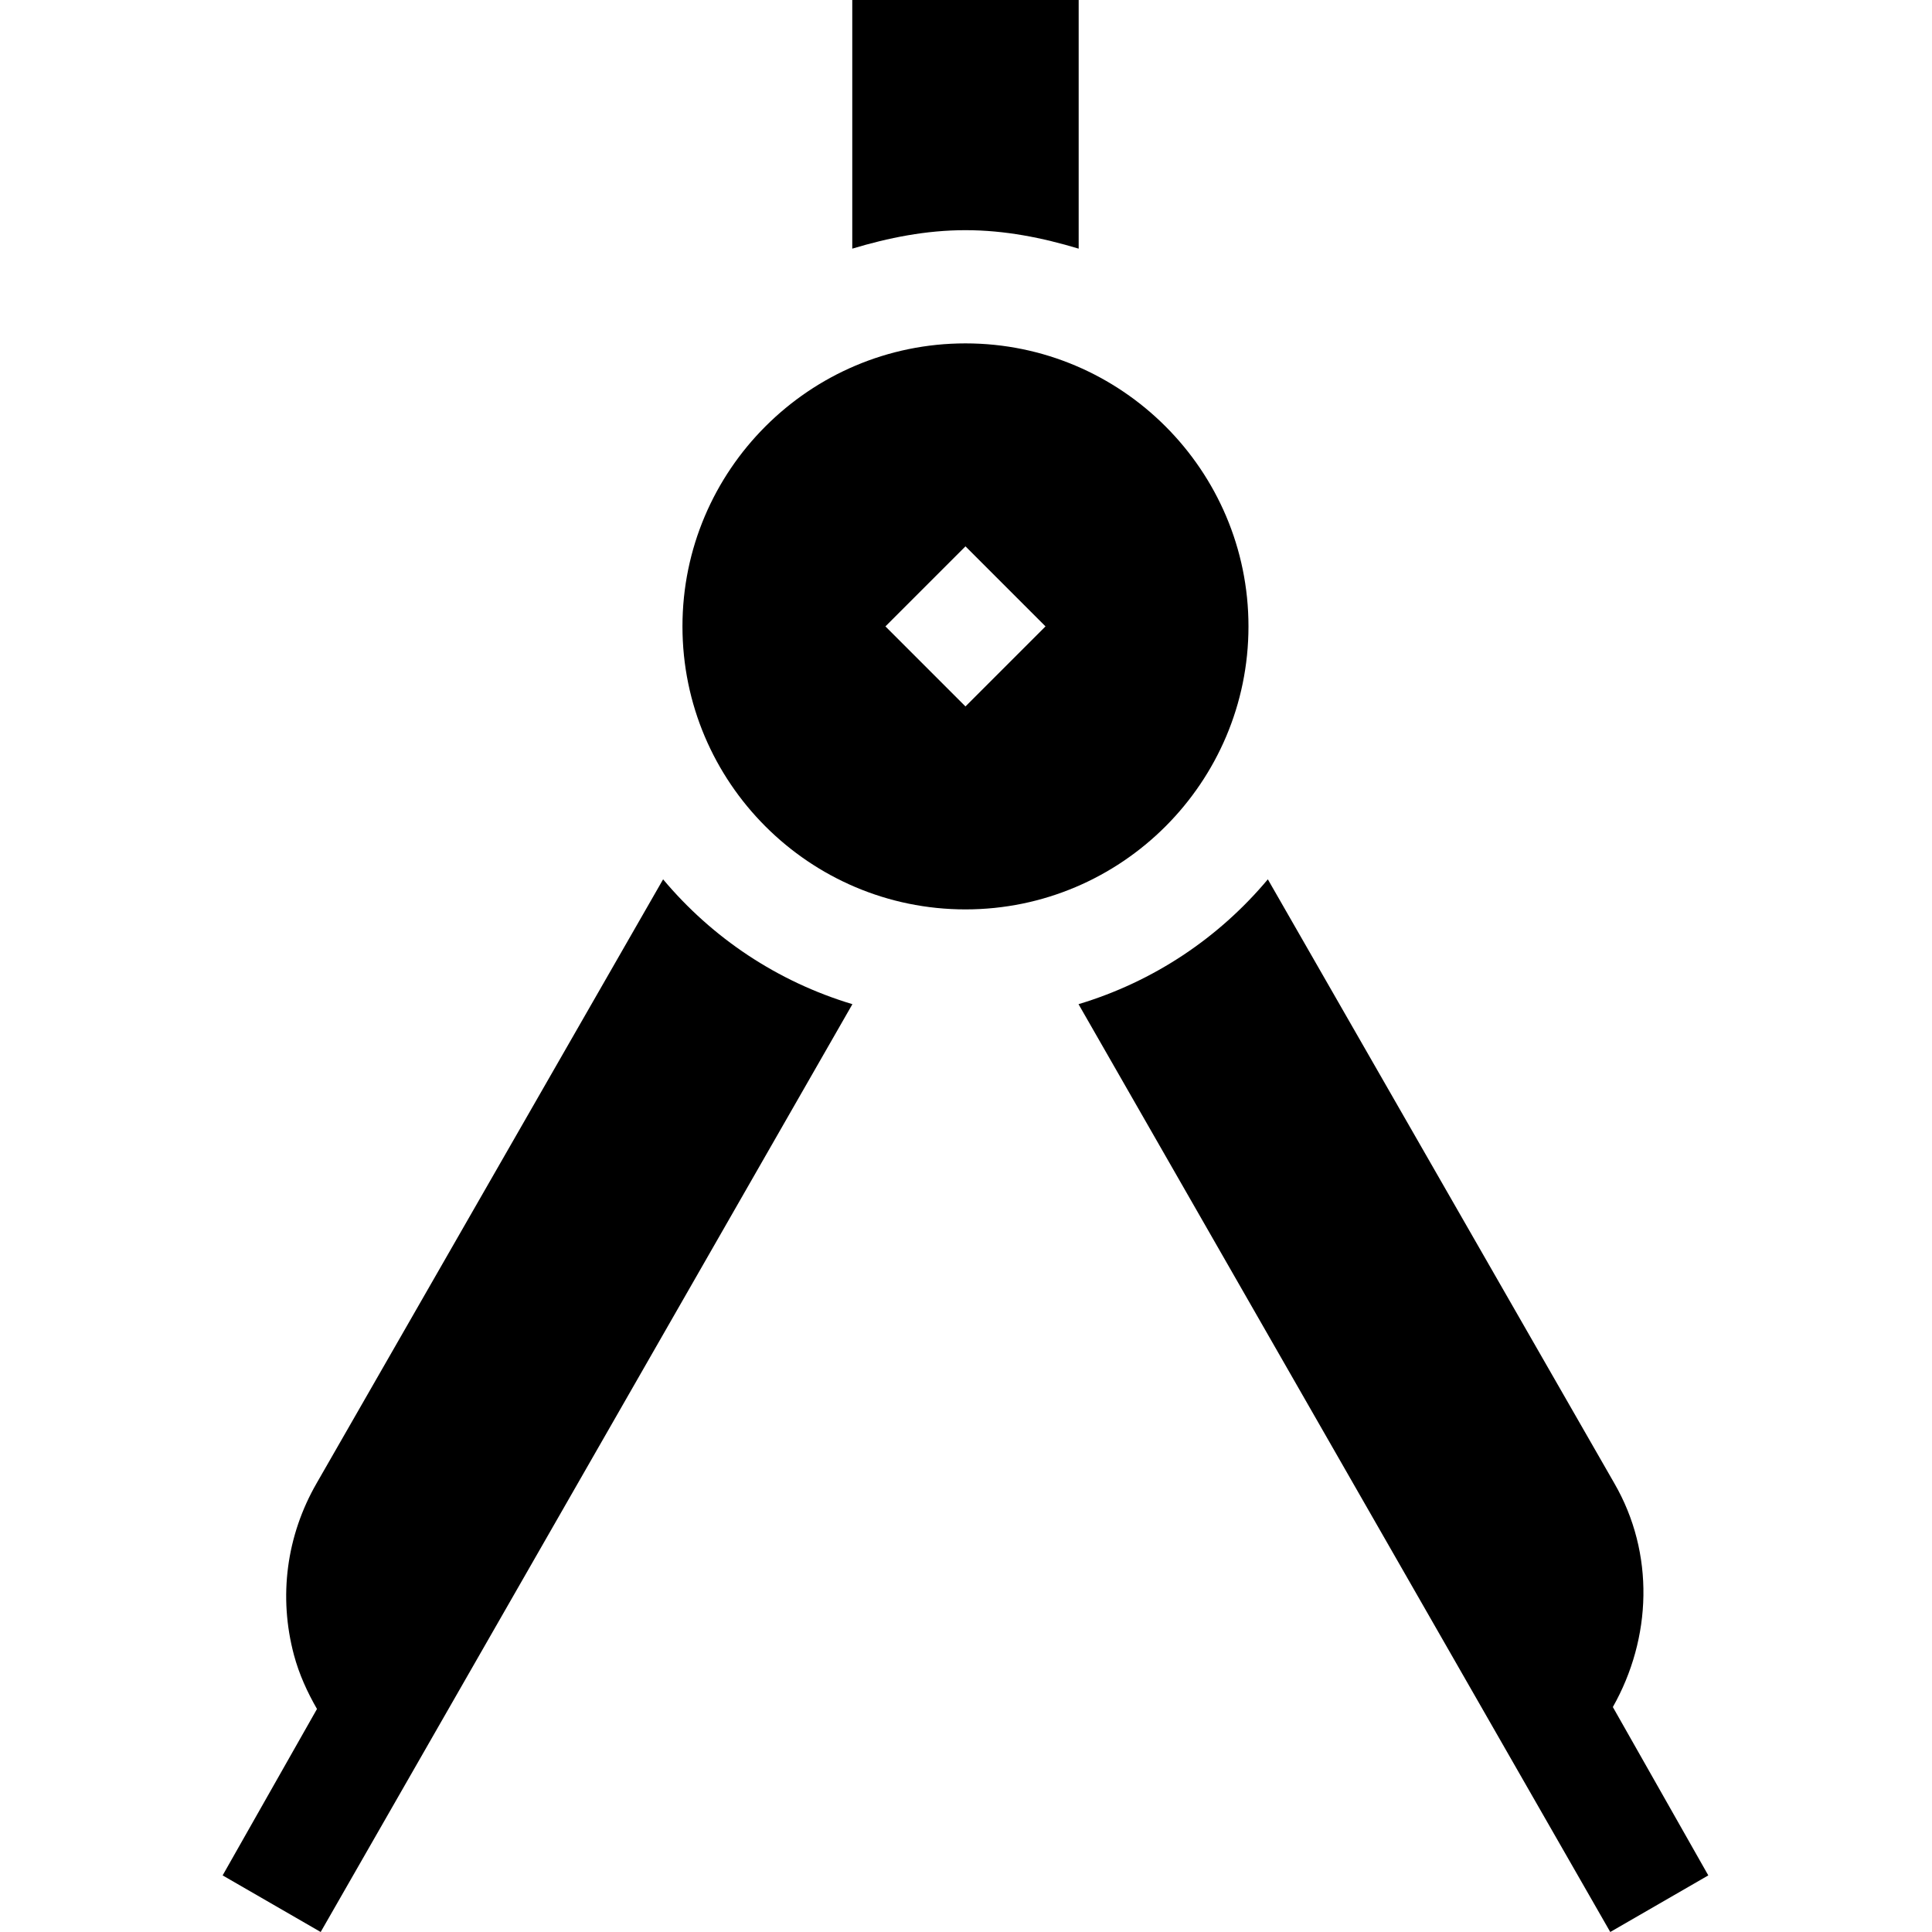
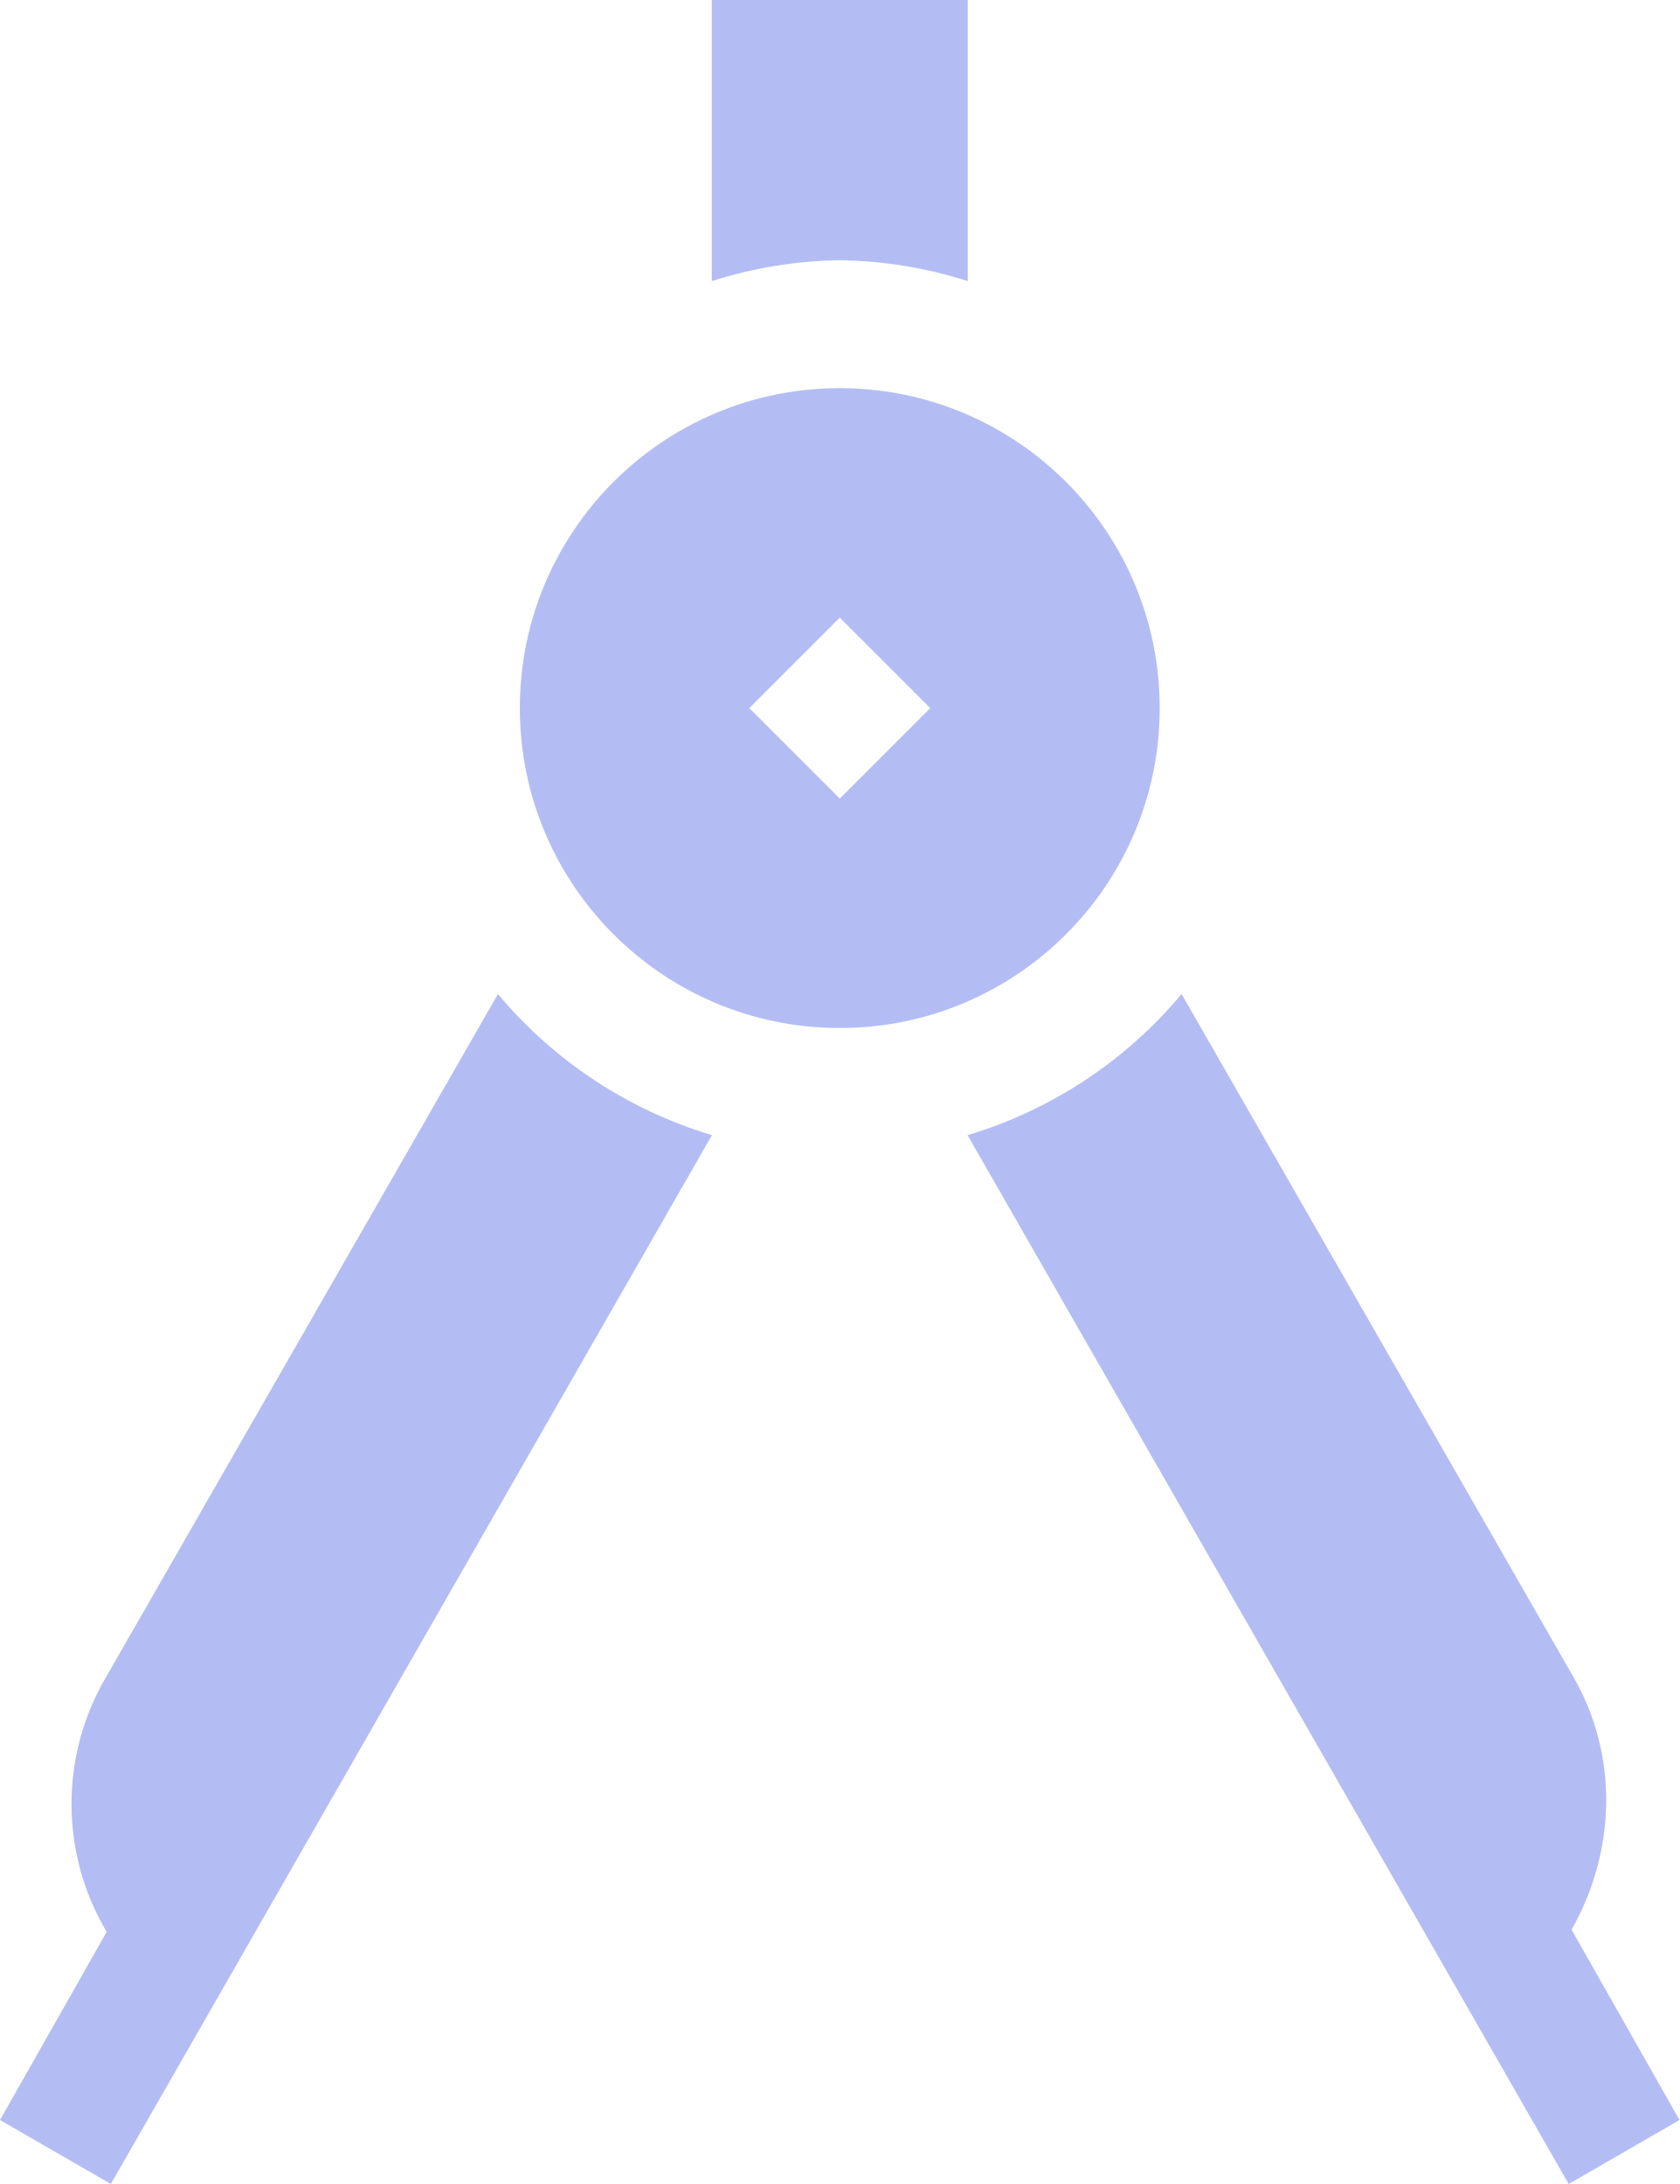
- <svg xmlns="http://www.w3.org/2000/svg" viewBox="-59 0 512 512">
-   <path d="m121.859 166c0 41.352 33.648 75 75 75 41.355 0 75-33.648 75-75s-33.645-75-75-75c-41.352 0-75 33.648-75 75zm75-21.211 21.211 21.211-21.211 21.211-21.211-21.211zm0 0" />
-   <path d="m368.816 393.086-91.824-160.055c-13.02 15.539-30.285 27.109-50.172 33.086l140.914 245.883 25.984-15-25.297-44.617c10.328-18.258 11.141-40.711.395-59.297zm0 0" />
-   <path d="m226.859 65.895v-65.895h-60v65.895c9.57-2.879 19.508-4.895 30-4.895 10.496 0 20.43 2.016 30 4.895zm0 0" />
-   <path d="m25.984 512 140.914-245.883c-19.883-5.977-37.148-17.547-50.168-33.082l-91.828 160.051c-8 13.887-10.137 30.043-5.992 45.539 1.371 5.105 3.527 9.805 6.094 14.27l-25.004 44.105zm0 0" />
+ <svg xmlns="http://www.w3.org/2000/svg" id="Layer_1" data-name="Layer 1" viewBox="0 0 393.719 512">
+   <defs>
+     <style>
+       .cls-1 {
+         fill: #b3bdf4;
+       }
+     </style>
+   </defs>
+   <path class="cls-1" d="M121.859,166a75,75,0,1,0,75-75A75,75,0,0,0,121.859,166Zm75-21.211L218.07,166l-21.211,21.211L175.648,166Z" />
+   <path class="cls-1" d="M368.816,393.086,276.992,233.031a104.55,104.55,0,0,1-50.172,33.086L367.734,512l25.984-15-25.297-44.617C378.75,434.125,379.562,411.672,368.816,393.086Z" />
+   <path class="cls-1" d="M226.859,65.895V0h-60V65.895a103.561,103.561,0,0,1,30-4.895A103.54,103.54,0,0,1,226.859,65.895Z" />
+   <path class="cls-1" d="M25.984,512,166.898,266.117a104.578,104.578,0,0,1-50.168-33.082L24.902,393.086a58.71,58.71,0,0,0,.102,59.809L0,497Z" />
</svg>
